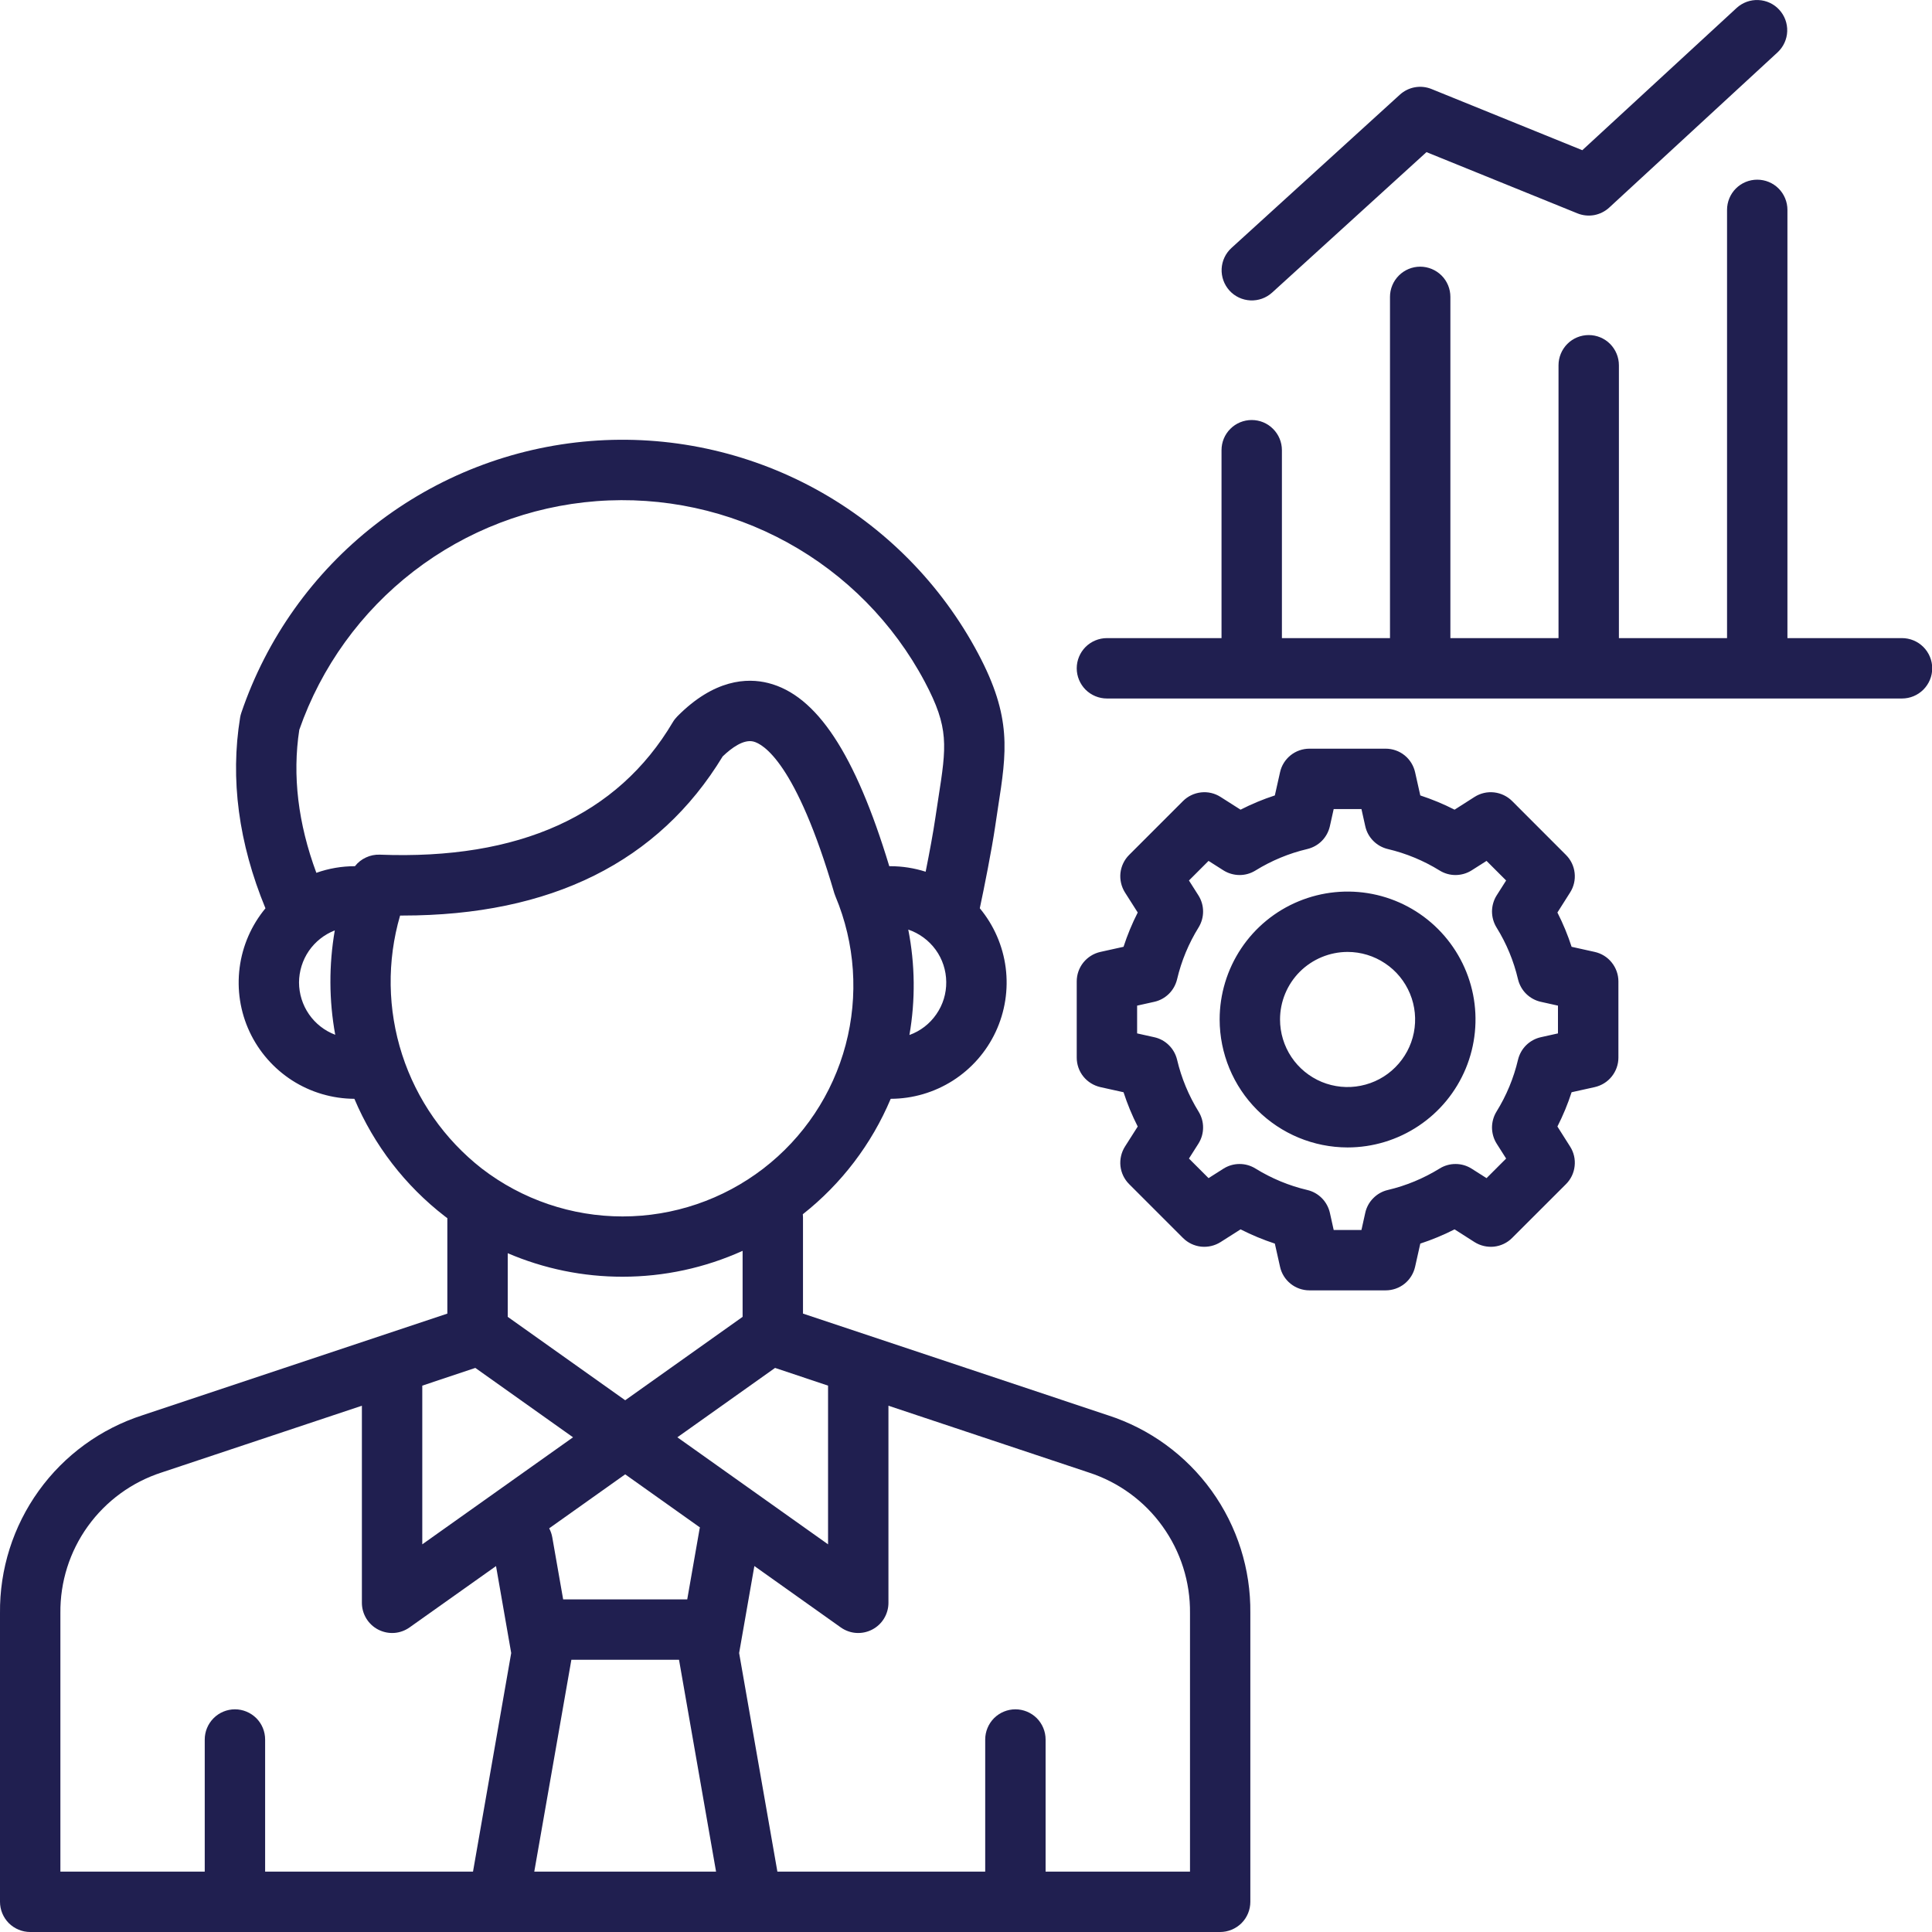
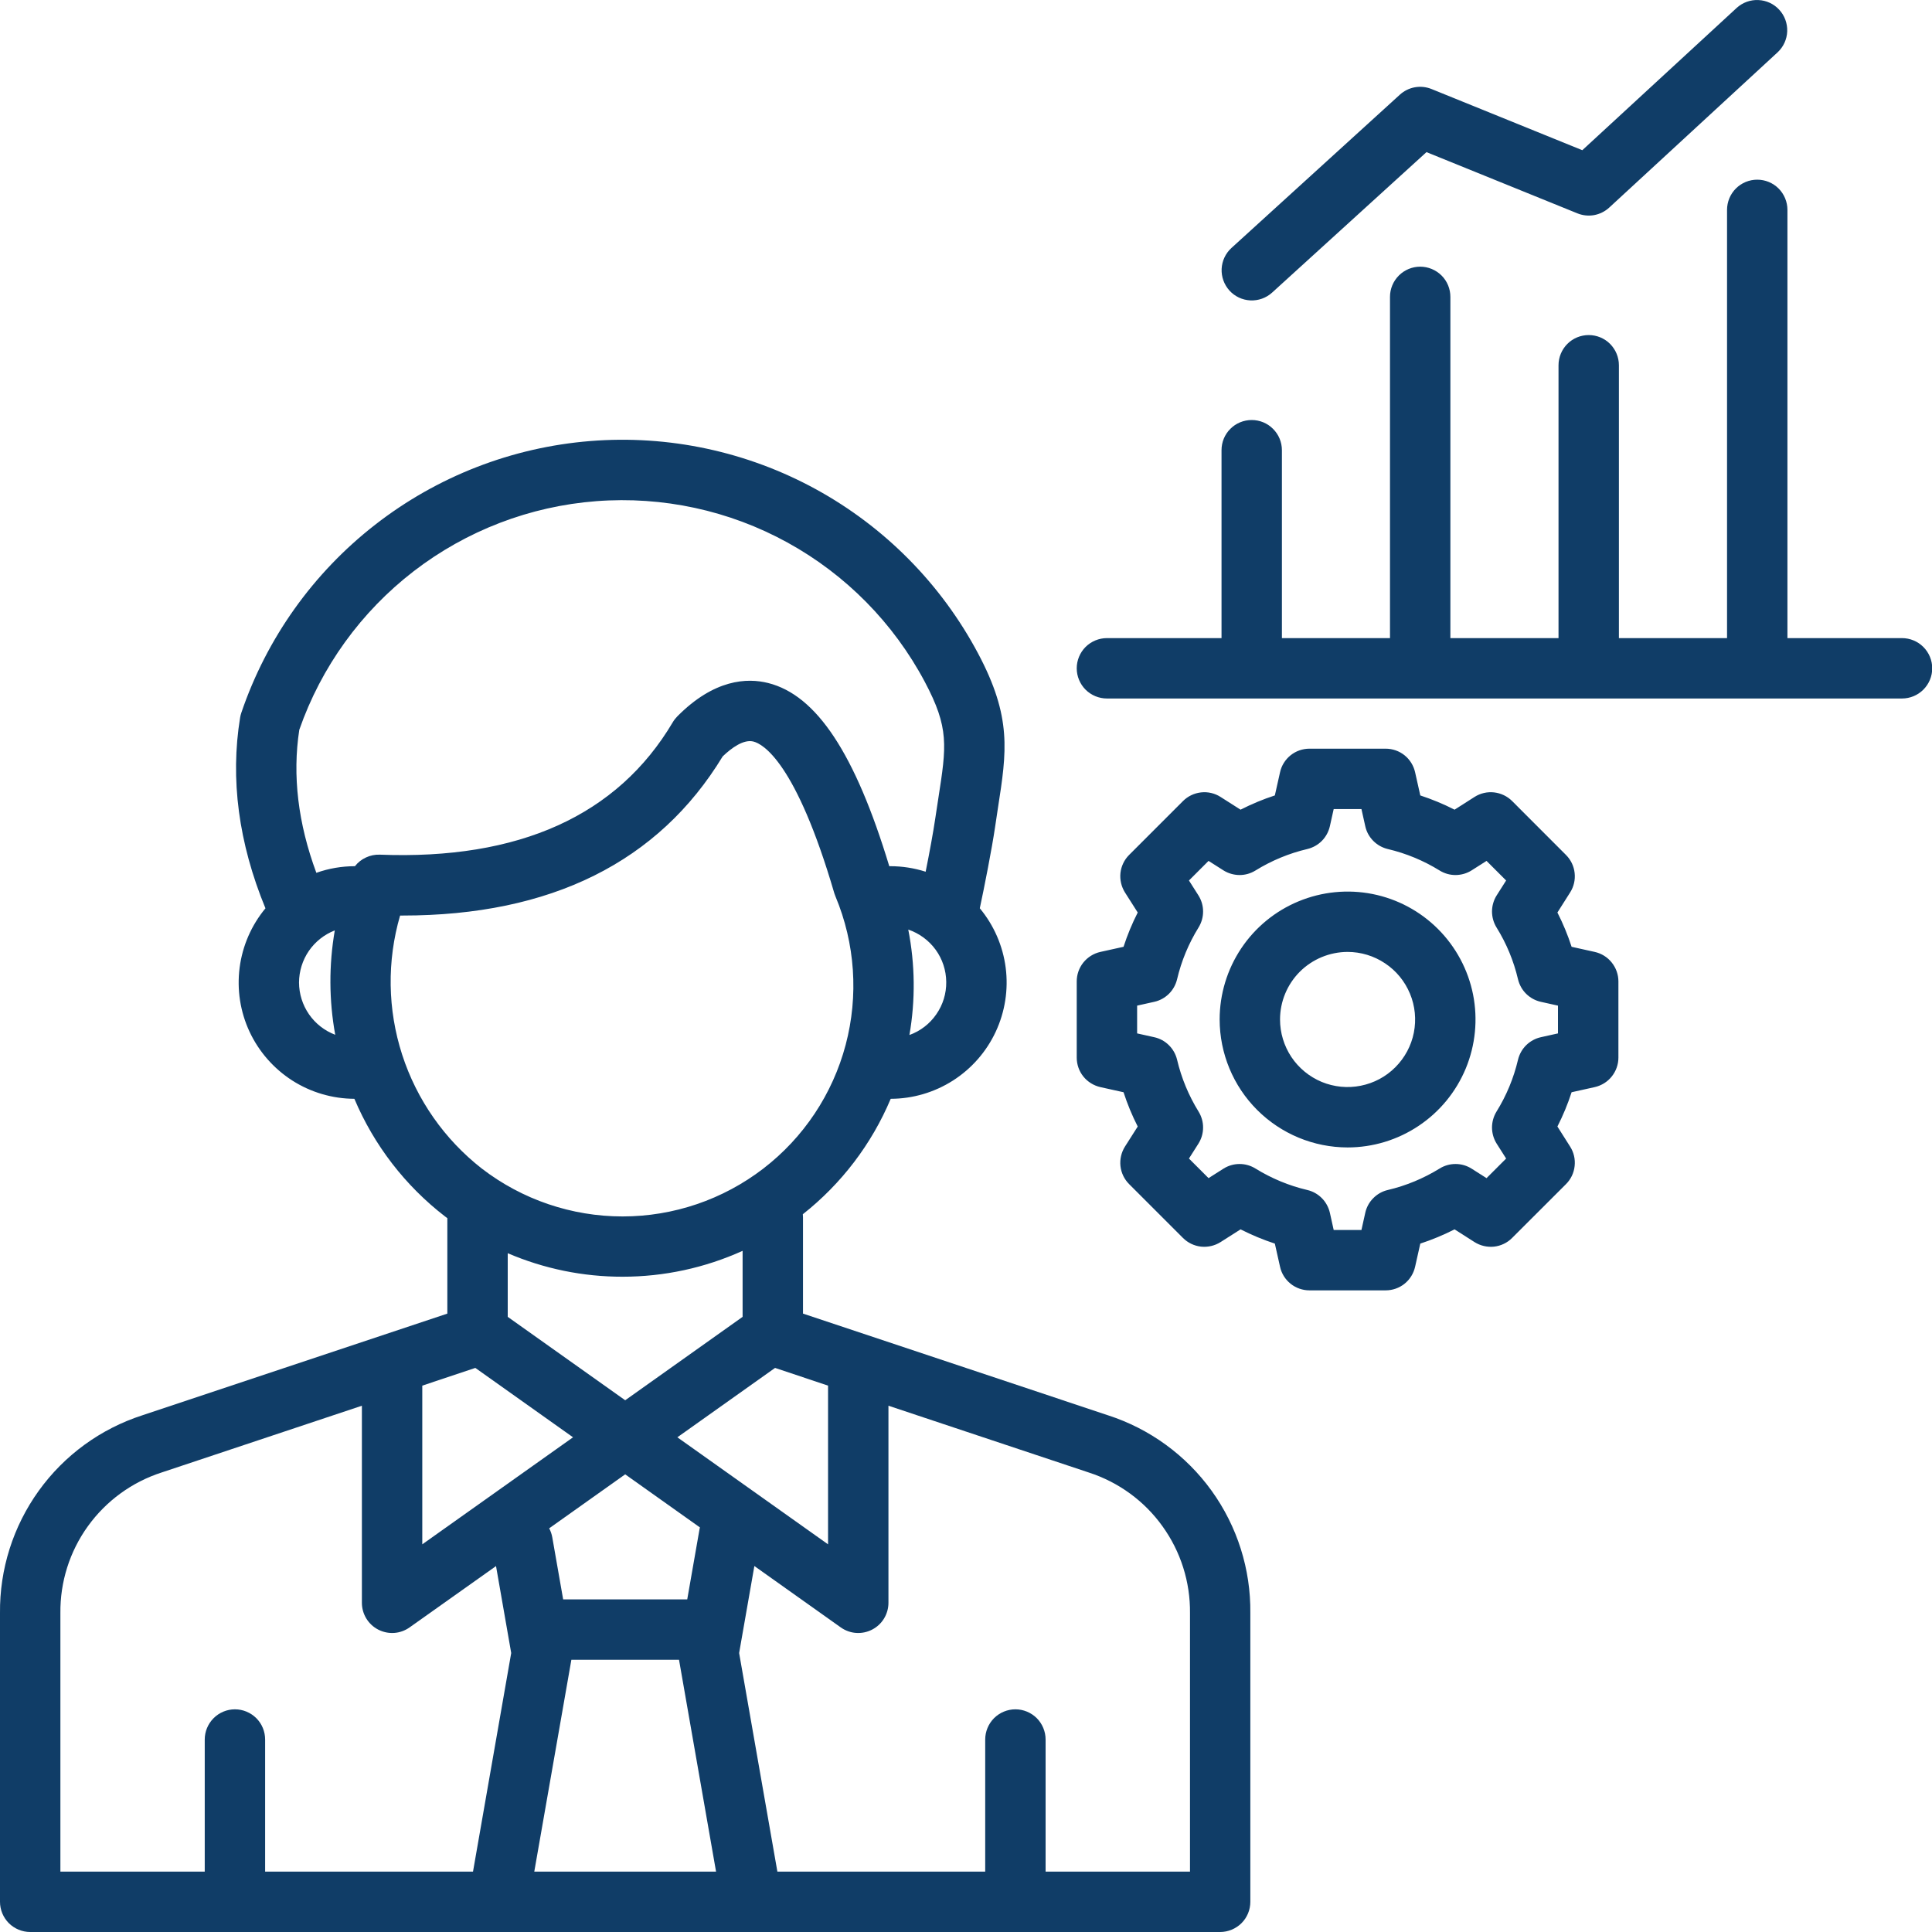
<svg xmlns="http://www.w3.org/2000/svg" width="35" height="35" viewBox="0 0 35 35" fill="none">
-   <path d="M0.547 35H22.104C22.249 35 22.388 34.942 22.491 34.84C22.594 34.737 22.651 34.598 22.651 34.453V29.223C22.66 28.428 22.414 27.652 21.95 27.007C21.485 26.362 20.827 25.883 20.071 25.639L14.547 23.797V22.053C14.547 22.034 14.546 22.015 14.544 21.997C15.243 21.446 15.791 20.726 16.136 19.906C16.536 19.905 16.927 19.79 17.264 19.575C17.6 19.36 17.869 19.054 18.038 18.692C18.207 18.33 18.27 17.927 18.219 17.531C18.168 17.135 18.005 16.761 17.75 16.454C17.831 16.077 17.968 15.382 18.027 14.981C18.045 14.859 18.062 14.744 18.079 14.635C18.238 13.613 18.334 12.995 17.719 11.838C17.051 10.581 16.029 9.547 14.781 8.863C13.533 8.18 12.111 7.876 10.693 7.99C9.274 8.104 7.919 8.631 6.796 9.506C5.673 10.38 4.83 11.564 4.372 12.912C4.362 12.94 4.355 12.97 4.35 12.999C4.168 14.112 4.322 15.274 4.809 16.455C4.554 16.762 4.392 17.135 4.341 17.531C4.29 17.927 4.352 18.329 4.521 18.691C4.69 19.052 4.958 19.358 5.294 19.574C5.63 19.789 6.021 19.904 6.42 19.906C6.775 20.746 7.34 21.48 8.062 22.037C8.076 22.047 8.09 22.057 8.104 22.068V23.797L2.58 25.639C1.824 25.883 1.166 26.362 0.702 27.007C0.238 27.652 -0.008 28.428 0 29.223V34.453C0 34.598 0.058 34.737 0.16 34.84C0.263 34.942 0.402 35 0.547 35ZM12.67 27.717L12.45 28.974H10.202L10.005 27.85C9.995 27.793 9.976 27.738 9.949 27.687L11.326 26.709L12.68 27.671C12.676 27.686 12.672 27.701 12.67 27.717ZM10.351 30.068H12.301L12.972 33.906H9.679L10.351 30.068ZM21.558 29.223V33.906H18.942V31.513C18.942 31.368 18.884 31.229 18.782 31.126C18.679 31.024 18.54 30.966 18.395 30.966C18.25 30.966 18.111 31.024 18.008 31.126C17.906 31.229 17.848 31.368 17.848 31.513V33.906H14.083L13.39 29.946L13.666 28.37L15.231 29.482C15.313 29.54 15.409 29.575 15.509 29.582C15.61 29.589 15.71 29.568 15.799 29.522C15.888 29.476 15.963 29.407 16.015 29.321C16.067 29.235 16.095 29.137 16.095 29.036V25.466L19.725 26.676C20.262 26.85 20.73 27.19 21.059 27.649C21.389 28.107 21.564 28.658 21.558 29.223ZM15.001 25.102V27.977L12.271 26.038L14.041 24.781L15.001 25.102ZM16.475 18.75C16.585 18.118 16.578 17.471 16.454 16.84C16.653 16.908 16.826 17.035 16.95 17.205C17.073 17.374 17.14 17.578 17.142 17.788C17.145 17.998 17.082 18.203 16.962 18.375C16.843 18.548 16.673 18.679 16.475 18.75ZM5.422 13.221C5.819 12.082 6.54 11.084 7.495 10.348C8.451 9.612 9.6 9.171 10.803 9.079C12.005 8.987 13.209 9.247 14.265 9.828C15.322 10.409 16.187 11.286 16.753 12.351C17.197 13.187 17.147 13.51 16.998 14.467C16.981 14.579 16.963 14.697 16.944 14.822C16.907 15.076 16.836 15.459 16.769 15.792C16.562 15.726 16.347 15.692 16.129 15.692H16.11C15.492 13.652 14.793 12.595 13.918 12.374C13.535 12.277 12.938 12.303 12.27 12.978C12.239 13.01 12.211 13.045 12.188 13.084C11.188 14.774 9.402 15.581 6.88 15.483C6.794 15.48 6.708 15.497 6.63 15.534C6.551 15.57 6.483 15.624 6.43 15.692C6.192 15.692 5.956 15.732 5.731 15.812C5.399 14.917 5.295 14.047 5.422 13.221ZM5.417 17.799C5.418 17.595 5.48 17.395 5.595 17.227C5.711 17.059 5.875 16.929 6.065 16.855C5.957 17.481 5.959 18.121 6.073 18.746C5.88 18.673 5.715 18.544 5.598 18.375C5.481 18.206 5.418 18.005 5.417 17.799ZM7.248 16.586H7.291C9.98 16.586 11.93 15.617 13.092 13.703C13.256 13.546 13.473 13.389 13.65 13.434C13.818 13.477 14.418 13.8 15.115 16.184C15.121 16.203 15.128 16.223 15.136 16.241C15.492 17.092 15.556 18.037 15.32 18.928C15.084 19.819 14.559 20.608 13.828 21.17C13.097 21.732 12.201 22.037 11.279 22.037C10.356 22.037 9.46 21.732 8.729 21.17C8.052 20.641 7.549 19.922 7.285 19.105C7.021 18.288 7.008 17.41 7.248 16.586ZM11.279 23.129C12.029 23.129 12.77 22.969 13.453 22.66V23.856L11.326 25.367L9.198 23.856V22.703C9.856 22.985 10.563 23.13 11.279 23.129ZM8.611 24.781L10.381 26.038L7.65 27.977V25.102L8.611 24.781ZM1.094 29.223C1.088 28.658 1.262 28.107 1.592 27.649C1.922 27.191 2.389 26.85 2.926 26.676L6.556 25.466V29.037C6.556 29.137 6.584 29.235 6.636 29.321C6.689 29.407 6.763 29.476 6.852 29.522C6.942 29.568 7.042 29.589 7.142 29.582C7.242 29.575 7.338 29.54 7.42 29.482L8.986 28.371L9.261 29.946L8.569 33.906H4.803V31.513C4.803 31.368 4.746 31.229 4.643 31.126C4.54 31.024 4.401 30.966 4.256 30.966C4.111 30.966 3.972 31.024 3.87 31.126C3.767 31.229 3.709 31.368 3.709 31.513V33.906H1.094V29.223ZM35.004 12.107C35.004 12.252 34.946 12.391 34.843 12.494C34.741 12.596 34.602 12.654 34.456 12.654H20.053C19.908 12.654 19.769 12.596 19.666 12.494C19.564 12.391 19.506 12.252 19.506 12.107C19.506 11.962 19.564 11.823 19.666 11.72C19.769 11.618 19.908 11.56 20.053 11.56H22.129V8.156C22.129 8.01 22.186 7.871 22.289 7.769C22.391 7.666 22.531 7.609 22.676 7.609C22.821 7.609 22.96 7.666 23.062 7.769C23.165 7.871 23.223 8.01 23.223 8.156V11.56H25.181V5.378C25.181 5.233 25.239 5.094 25.342 4.991C25.444 4.889 25.583 4.831 25.728 4.831C25.873 4.831 26.012 4.889 26.115 4.991C26.218 5.094 26.275 5.233 26.275 5.378V11.56H28.234V6.617C28.234 6.472 28.292 6.333 28.394 6.23C28.497 6.127 28.636 6.07 28.781 6.07C28.926 6.07 29.065 6.127 29.168 6.23C29.27 6.333 29.328 6.472 29.328 6.617V11.56H31.287V3.802C31.287 3.657 31.345 3.517 31.447 3.415C31.55 3.312 31.689 3.255 31.834 3.255C31.979 3.255 32.118 3.312 32.221 3.415C32.323 3.517 32.381 3.657 32.381 3.802V11.56H34.456C34.602 11.56 34.741 11.618 34.843 11.72C34.946 11.823 35.004 11.962 35.004 12.107ZM31.463 0.142C31.57 0.045 31.711 -0.006 31.855 0.001C31.999 0.007 32.135 0.07 32.232 0.176C32.33 0.282 32.382 0.423 32.377 0.567C32.372 0.711 32.31 0.847 32.205 0.946L29.152 3.761C29.076 3.831 28.981 3.878 28.879 3.897C28.777 3.915 28.672 3.904 28.576 3.865L25.842 2.756L23.044 5.302C22.936 5.399 22.795 5.449 22.651 5.442C22.506 5.435 22.37 5.371 22.273 5.264C22.176 5.157 22.125 5.016 22.131 4.871C22.138 4.727 22.201 4.591 22.308 4.493L25.36 1.715C25.436 1.646 25.531 1.599 25.632 1.581C25.734 1.563 25.838 1.574 25.934 1.613L28.665 2.721L31.463 0.142ZM19.934 17.245C19.813 17.272 19.704 17.34 19.626 17.437C19.548 17.534 19.506 17.655 19.506 17.779V19.16C19.506 19.284 19.548 19.405 19.626 19.502C19.704 19.599 19.813 19.666 19.934 19.694L20.354 19.787C20.423 20 20.509 20.208 20.611 20.408L20.38 20.771C20.314 20.876 20.285 21 20.298 21.124C20.312 21.248 20.367 21.363 20.455 21.451L21.431 22.427C21.519 22.515 21.634 22.57 21.758 22.584C21.882 22.597 22.006 22.568 22.111 22.502L22.474 22.271C22.674 22.373 22.882 22.459 23.095 22.529L23.189 22.948C23.215 23.069 23.283 23.178 23.38 23.256C23.477 23.334 23.598 23.376 23.722 23.376H25.102C25.227 23.376 25.348 23.334 25.445 23.256C25.542 23.178 25.609 23.069 25.636 22.948L25.73 22.529C25.943 22.459 26.151 22.373 26.351 22.271L26.713 22.502C26.818 22.568 26.943 22.597 27.067 22.584C27.19 22.57 27.306 22.515 27.393 22.427L28.37 21.451C28.458 21.363 28.513 21.248 28.526 21.124C28.54 21 28.511 20.876 28.444 20.771L28.214 20.408C28.316 20.208 28.402 20 28.471 19.787L28.89 19.694C29.012 19.666 29.121 19.599 29.198 19.502C29.276 19.405 29.319 19.284 29.319 19.16V17.779C29.319 17.655 29.276 17.534 29.198 17.437C29.121 17.34 29.012 17.272 28.89 17.245L28.471 17.152C28.402 16.939 28.316 16.731 28.214 16.531L28.444 16.168C28.511 16.063 28.54 15.938 28.526 15.815C28.513 15.691 28.457 15.576 28.369 15.488L27.394 14.512C27.306 14.424 27.19 14.369 27.067 14.355C26.943 14.341 26.818 14.37 26.713 14.437L26.351 14.668C26.151 14.566 25.943 14.48 25.73 14.41L25.636 13.991C25.609 13.87 25.542 13.761 25.445 13.683C25.348 13.605 25.227 13.563 25.102 13.563H23.722C23.598 13.563 23.477 13.605 23.38 13.683C23.283 13.761 23.215 13.87 23.189 13.991L23.095 14.41C22.882 14.479 22.674 14.566 22.474 14.668L22.111 14.437C22.006 14.37 21.882 14.341 21.758 14.355C21.634 14.369 21.519 14.424 21.431 14.512L20.455 15.488C20.367 15.576 20.312 15.691 20.298 15.815C20.285 15.938 20.314 16.063 20.38 16.168L20.611 16.531C20.509 16.731 20.423 16.939 20.354 17.152L19.934 17.245ZM20.6 18.218L20.91 18.149C21.011 18.127 21.103 18.076 21.176 18.004C21.249 17.932 21.3 17.84 21.324 17.74C21.402 17.408 21.534 17.091 21.713 16.802C21.767 16.714 21.796 16.613 21.795 16.51C21.795 16.408 21.765 16.307 21.71 16.22L21.539 15.951L21.894 15.596L22.163 15.767C22.25 15.822 22.351 15.851 22.453 15.852C22.556 15.853 22.657 15.824 22.744 15.77C23.034 15.591 23.351 15.459 23.683 15.381C23.783 15.357 23.875 15.306 23.947 15.233C24.019 15.16 24.069 15.068 24.092 14.967L24.161 14.657H24.664L24.733 14.967C24.755 15.068 24.805 15.16 24.878 15.233C24.95 15.306 25.041 15.357 25.141 15.381C25.473 15.459 25.79 15.591 26.08 15.77C26.167 15.824 26.268 15.853 26.371 15.852C26.474 15.851 26.574 15.822 26.661 15.767L26.93 15.596L27.285 15.951L27.114 16.22C27.059 16.307 27.03 16.408 27.029 16.51C27.029 16.613 27.057 16.714 27.111 16.802C27.291 17.091 27.422 17.408 27.5 17.74C27.524 17.84 27.575 17.932 27.648 18.004C27.721 18.076 27.814 18.127 27.914 18.149L28.224 18.218V18.721L27.914 18.79C27.814 18.812 27.721 18.863 27.648 18.935C27.575 19.007 27.524 19.099 27.5 19.199C27.422 19.53 27.291 19.847 27.111 20.137C27.057 20.225 27.029 20.326 27.029 20.428C27.03 20.531 27.059 20.632 27.114 20.719L27.285 20.988L26.93 21.343L26.661 21.172C26.574 21.117 26.474 21.087 26.371 21.087C26.268 21.086 26.167 21.115 26.08 21.169C25.79 21.348 25.473 21.48 25.141 21.558C25.041 21.581 24.95 21.633 24.878 21.706C24.805 21.779 24.755 21.871 24.733 21.971L24.664 22.282H24.161L24.092 21.971C24.069 21.871 24.019 21.779 23.947 21.706C23.875 21.633 23.783 21.581 23.683 21.558C23.351 21.48 23.034 21.348 22.744 21.169C22.657 21.115 22.556 21.086 22.453 21.087C22.351 21.087 22.25 21.117 22.163 21.172L21.894 21.343L21.539 20.988L21.71 20.719C21.765 20.632 21.795 20.531 21.795 20.428C21.796 20.326 21.767 20.225 21.713 20.137C21.534 19.847 21.402 19.53 21.324 19.198C21.3 19.098 21.249 19.007 21.176 18.935C21.103 18.862 21.011 18.812 20.91 18.79L20.6 18.721L20.6 18.218ZM24.412 20.787C24.871 20.787 25.319 20.651 25.7 20.396C26.081 20.142 26.378 19.78 26.554 19.356C26.729 18.933 26.775 18.467 26.686 18.017C26.596 17.567 26.375 17.154 26.051 16.83C25.727 16.506 25.314 16.285 24.865 16.196C24.415 16.107 23.949 16.153 23.526 16.328C23.102 16.503 22.74 16.8 22.485 17.182C22.231 17.563 22.095 18.011 22.095 18.469C22.096 19.084 22.34 19.673 22.774 20.107C23.209 20.542 23.798 20.786 24.412 20.787ZM24.412 17.245C24.654 17.245 24.891 17.317 25.092 17.452C25.294 17.586 25.45 17.777 25.543 18.001C25.636 18.224 25.66 18.471 25.613 18.708C25.566 18.945 25.449 19.163 25.278 19.334C25.107 19.506 24.889 19.622 24.651 19.669C24.414 19.717 24.168 19.692 23.944 19.6C23.721 19.507 23.529 19.35 23.395 19.149C23.261 18.948 23.189 18.711 23.189 18.469C23.189 18.145 23.318 17.834 23.547 17.604C23.777 17.375 24.088 17.246 24.412 17.245Z" fill="#201F50" />
+   <path d="M0.547 35H22.104C22.249 35 22.388 34.942 22.491 34.84C22.594 34.737 22.651 34.598 22.651 34.453V29.223C22.66 28.428 22.414 27.652 21.95 27.007C21.485 26.362 20.827 25.883 20.071 25.639L14.547 23.797V22.053C14.547 22.034 14.546 22.015 14.544 21.997C15.243 21.446 15.791 20.726 16.136 19.906C16.536 19.905 16.927 19.79 17.264 19.575C17.6 19.36 17.869 19.054 18.038 18.692C18.207 18.33 18.27 17.927 18.219 17.531C18.168 17.135 18.005 16.761 17.75 16.454C17.831 16.077 17.968 15.382 18.027 14.981C18.045 14.859 18.062 14.744 18.079 14.635C18.238 13.613 18.334 12.995 17.719 11.838C17.051 10.581 16.029 9.547 14.781 8.863C13.533 8.18 12.111 7.876 10.693 7.99C9.274 8.104 7.919 8.631 6.796 9.506C5.673 10.38 4.83 11.564 4.372 12.912C4.362 12.94 4.355 12.97 4.35 12.999C4.168 14.112 4.322 15.274 4.809 16.455C4.554 16.762 4.392 17.135 4.341 17.531C4.29 17.927 4.352 18.329 4.521 18.691C4.69 19.052 4.958 19.358 5.294 19.574C5.63 19.789 6.021 19.904 6.42 19.906C6.775 20.746 7.34 21.48 8.062 22.037C8.076 22.047 8.09 22.057 8.104 22.068V23.797L2.58 25.639C1.824 25.883 1.166 26.362 0.702 27.007C0.238 27.652 -0.008 28.428 0 29.223V34.453C0 34.598 0.058 34.737 0.16 34.84C0.263 34.942 0.402 35 0.547 35ZM12.67 27.717L12.45 28.974H10.202L10.005 27.85C9.995 27.793 9.976 27.738 9.949 27.687L11.326 26.709L12.68 27.671C12.676 27.686 12.672 27.701 12.67 27.717ZM10.351 30.068H12.301L12.972 33.906H9.679L10.351 30.068ZM21.558 29.223V33.906H18.942V31.513C18.942 31.368 18.884 31.229 18.782 31.126C18.679 31.024 18.54 30.966 18.395 30.966C18.25 30.966 18.111 31.024 18.008 31.126C17.906 31.229 17.848 31.368 17.848 31.513V33.906H14.083L13.39 29.946L13.666 28.37L15.231 29.482C15.313 29.54 15.409 29.575 15.509 29.582C15.61 29.589 15.71 29.568 15.799 29.522C15.888 29.476 15.963 29.407 16.015 29.321C16.067 29.235 16.095 29.137 16.095 29.036V25.466L19.725 26.676C20.262 26.85 20.73 27.19 21.059 27.649C21.389 28.107 21.564 28.658 21.558 29.223ZM15.001 25.102V27.977L12.271 26.038L14.041 24.781L15.001 25.102ZM16.475 18.75C16.585 18.118 16.578 17.471 16.454 16.84C16.653 16.908 16.826 17.035 16.95 17.205C17.073 17.374 17.14 17.578 17.142 17.788C17.145 17.998 17.082 18.203 16.962 18.375C16.843 18.548 16.673 18.679 16.475 18.75ZM5.422 13.221C5.819 12.082 6.54 11.084 7.495 10.348C8.451 9.612 9.6 9.171 10.803 9.079C12.005 8.987 13.209 9.247 14.265 9.828C15.322 10.409 16.187 11.286 16.753 12.351C17.197 13.187 17.147 13.51 16.998 14.467C16.981 14.579 16.963 14.697 16.944 14.822C16.907 15.076 16.836 15.459 16.769 15.792C16.562 15.726 16.347 15.692 16.129 15.692H16.11C15.492 13.652 14.793 12.595 13.918 12.374C13.535 12.277 12.938 12.303 12.27 12.978C12.239 13.01 12.211 13.045 12.188 13.084C11.188 14.774 9.402 15.581 6.88 15.483C6.794 15.48 6.708 15.497 6.63 15.534C6.551 15.57 6.483 15.624 6.43 15.692C6.192 15.692 5.956 15.732 5.731 15.812C5.399 14.917 5.295 14.047 5.422 13.221ZM5.417 17.799C5.418 17.595 5.48 17.395 5.595 17.227C5.711 17.059 5.875 16.929 6.065 16.855C5.957 17.481 5.959 18.121 6.073 18.746C5.88 18.673 5.715 18.544 5.598 18.375C5.481 18.206 5.418 18.005 5.417 17.799ZM7.248 16.586H7.291C9.98 16.586 11.93 15.617 13.092 13.703C13.256 13.546 13.473 13.389 13.65 13.434C13.818 13.477 14.418 13.8 15.115 16.184C15.121 16.203 15.128 16.223 15.136 16.241C15.492 17.092 15.556 18.037 15.32 18.928C15.084 19.819 14.559 20.608 13.828 21.17C13.097 21.732 12.201 22.037 11.279 22.037C10.356 22.037 9.46 21.732 8.729 21.17C8.052 20.641 7.549 19.922 7.285 19.105C7.021 18.288 7.008 17.41 7.248 16.586ZM11.279 23.129C12.029 23.129 12.77 22.969 13.453 22.66V23.856L11.326 25.367L9.198 23.856V22.703C9.856 22.985 10.563 23.13 11.279 23.129ZM8.611 24.781L10.381 26.038L7.65 27.977V25.102L8.611 24.781ZM1.094 29.223C1.088 28.658 1.262 28.107 1.592 27.649C1.922 27.191 2.389 26.85 2.926 26.676L6.556 25.466V29.037C6.556 29.137 6.584 29.235 6.636 29.321C6.689 29.407 6.763 29.476 6.852 29.522C6.942 29.568 7.042 29.589 7.142 29.582C7.242 29.575 7.338 29.54 7.42 29.482L8.986 28.371L9.261 29.946L8.569 33.906H4.803V31.513C4.803 31.368 4.746 31.229 4.643 31.126C4.54 31.024 4.401 30.966 4.256 30.966C4.111 30.966 3.972 31.024 3.87 31.126C3.767 31.229 3.709 31.368 3.709 31.513V33.906H1.094V29.223ZM35.004 12.107C35.004 12.252 34.946 12.391 34.843 12.494C34.741 12.596 34.602 12.654 34.456 12.654H20.053C19.908 12.654 19.769 12.596 19.666 12.494C19.564 12.391 19.506 12.252 19.506 12.107C19.506 11.962 19.564 11.823 19.666 11.72C19.769 11.618 19.908 11.56 20.053 11.56H22.129V8.156C22.129 8.01 22.186 7.871 22.289 7.769C22.391 7.666 22.531 7.609 22.676 7.609C22.821 7.609 22.96 7.666 23.062 7.769C23.165 7.871 23.223 8.01 23.223 8.156V11.56H25.181V5.378C25.181 5.233 25.239 5.094 25.342 4.991C25.444 4.889 25.583 4.831 25.728 4.831C25.873 4.831 26.012 4.889 26.115 4.991C26.218 5.094 26.275 5.233 26.275 5.378V11.56H28.234V6.617C28.234 6.472 28.292 6.333 28.394 6.23C28.497 6.127 28.636 6.07 28.781 6.07C28.926 6.07 29.065 6.127 29.168 6.23C29.27 6.333 29.328 6.472 29.328 6.617V11.56H31.287V3.802C31.287 3.657 31.345 3.517 31.447 3.415C31.55 3.312 31.689 3.255 31.834 3.255C31.979 3.255 32.118 3.312 32.221 3.415C32.323 3.517 32.381 3.657 32.381 3.802V11.56H34.456C34.602 11.56 34.741 11.618 34.843 11.72C34.946 11.823 35.004 11.962 35.004 12.107ZM31.463 0.142C31.57 0.045 31.711 -0.006 31.855 0.001C31.999 0.007 32.135 0.07 32.232 0.176C32.33 0.282 32.382 0.423 32.377 0.567C32.372 0.711 32.31 0.847 32.205 0.946L29.152 3.761C29.076 3.831 28.981 3.878 28.879 3.897C28.777 3.915 28.672 3.904 28.576 3.865L25.842 2.756L23.044 5.302C22.936 5.399 22.795 5.449 22.651 5.442C22.506 5.435 22.37 5.371 22.273 5.264C22.176 5.157 22.125 5.016 22.131 4.871C22.138 4.727 22.201 4.591 22.308 4.493L25.36 1.715C25.436 1.646 25.531 1.599 25.632 1.581C25.734 1.563 25.838 1.574 25.934 1.613L28.665 2.721L31.463 0.142ZM19.934 17.245C19.813 17.272 19.704 17.34 19.626 17.437C19.548 17.534 19.506 17.655 19.506 17.779V19.16C19.506 19.284 19.548 19.405 19.626 19.502C19.704 19.599 19.813 19.666 19.934 19.694L20.354 19.787C20.423 20 20.509 20.208 20.611 20.408L20.38 20.771C20.314 20.876 20.285 21 20.298 21.124C20.312 21.248 20.367 21.363 20.455 21.451L21.431 22.427C21.519 22.515 21.634 22.57 21.758 22.584C21.882 22.597 22.006 22.568 22.111 22.502L22.474 22.271C22.674 22.373 22.882 22.459 23.095 22.529L23.189 22.948C23.215 23.069 23.283 23.178 23.38 23.256C23.477 23.334 23.598 23.376 23.722 23.376H25.102C25.227 23.376 25.348 23.334 25.445 23.256C25.542 23.178 25.609 23.069 25.636 22.948L25.73 22.529C25.943 22.459 26.151 22.373 26.351 22.271L26.713 22.502C26.818 22.568 26.943 22.597 27.067 22.584C27.19 22.57 27.306 22.515 27.393 22.427L28.37 21.451C28.458 21.363 28.513 21.248 28.526 21.124C28.54 21 28.511 20.876 28.444 20.771L28.214 20.408C28.316 20.208 28.402 20 28.471 19.787L28.89 19.694C29.012 19.666 29.121 19.599 29.198 19.502C29.276 19.405 29.319 19.284 29.319 19.16V17.779C29.319 17.655 29.276 17.534 29.198 17.437C29.121 17.34 29.012 17.272 28.89 17.245L28.471 17.152C28.402 16.939 28.316 16.731 28.214 16.531L28.444 16.168C28.511 16.063 28.54 15.938 28.526 15.815C28.513 15.691 28.457 15.576 28.369 15.488L27.394 14.512C27.306 14.424 27.19 14.369 27.067 14.355C26.943 14.341 26.818 14.37 26.713 14.437L26.351 14.668C26.151 14.566 25.943 14.48 25.73 14.41L25.636 13.991C25.609 13.87 25.542 13.761 25.445 13.683C25.348 13.605 25.227 13.563 25.102 13.563H23.722C23.598 13.563 23.477 13.605 23.38 13.683C23.283 13.761 23.215 13.87 23.189 13.991L23.095 14.41C22.882 14.479 22.674 14.566 22.474 14.668L22.111 14.437C22.006 14.37 21.882 14.341 21.758 14.355C21.634 14.369 21.519 14.424 21.431 14.512L20.455 15.488C20.367 15.576 20.312 15.691 20.298 15.815C20.285 15.938 20.314 16.063 20.38 16.168L20.611 16.531C20.509 16.731 20.423 16.939 20.354 17.152L19.934 17.245ZM20.6 18.218L20.91 18.149C21.011 18.127 21.103 18.076 21.176 18.004C21.249 17.932 21.3 17.84 21.324 17.74C21.402 17.408 21.534 17.091 21.713 16.802C21.767 16.714 21.796 16.613 21.795 16.51C21.795 16.408 21.765 16.307 21.71 16.22L21.539 15.951L21.894 15.596L22.163 15.767C22.25 15.822 22.351 15.851 22.453 15.852C22.556 15.853 22.657 15.824 22.744 15.77C23.034 15.591 23.351 15.459 23.683 15.381C23.783 15.357 23.875 15.306 23.947 15.233C24.019 15.16 24.069 15.068 24.092 14.967L24.161 14.657H24.664L24.733 14.967C24.755 15.068 24.805 15.16 24.878 15.233C24.95 15.306 25.041 15.357 25.141 15.381C25.473 15.459 25.79 15.591 26.08 15.77C26.167 15.824 26.268 15.853 26.371 15.852C26.474 15.851 26.574 15.822 26.661 15.767L26.93 15.596L27.285 15.951L27.114 16.22C27.059 16.307 27.03 16.408 27.029 16.51C27.029 16.613 27.057 16.714 27.111 16.802C27.291 17.091 27.422 17.408 27.5 17.74C27.524 17.84 27.575 17.932 27.648 18.004C27.721 18.076 27.814 18.127 27.914 18.149L28.224 18.218V18.721L27.914 18.79C27.814 18.812 27.721 18.863 27.648 18.935C27.575 19.007 27.524 19.099 27.5 19.199C27.422 19.53 27.291 19.847 27.111 20.137C27.057 20.225 27.029 20.326 27.029 20.428C27.03 20.531 27.059 20.632 27.114 20.719L27.285 20.988L26.93 21.343L26.661 21.172C26.574 21.117 26.474 21.087 26.371 21.087C26.268 21.086 26.167 21.115 26.08 21.169C25.79 21.348 25.473 21.48 25.141 21.558C25.041 21.581 24.95 21.633 24.878 21.706C24.805 21.779 24.755 21.871 24.733 21.971L24.664 22.282H24.161L24.092 21.971C24.069 21.871 24.019 21.779 23.947 21.706C23.875 21.633 23.783 21.581 23.683 21.558C23.351 21.48 23.034 21.348 22.744 21.169C22.657 21.115 22.556 21.086 22.453 21.087C22.351 21.087 22.25 21.117 22.163 21.172L21.894 21.343L21.539 20.988L21.71 20.719C21.765 20.632 21.795 20.531 21.795 20.428C21.796 20.326 21.767 20.225 21.713 20.137C21.534 19.847 21.402 19.53 21.324 19.198C21.3 19.098 21.249 19.007 21.176 18.935C21.103 18.862 21.011 18.812 20.91 18.79L20.6 18.721L20.6 18.218ZM24.412 20.787C24.871 20.787 25.319 20.651 25.7 20.396C26.081 20.142 26.378 19.78 26.554 19.356C26.729 18.933 26.775 18.467 26.686 18.017C26.596 17.567 26.375 17.154 26.051 16.83C25.727 16.506 25.314 16.285 24.865 16.196C24.415 16.107 23.949 16.153 23.526 16.328C23.102 16.503 22.74 16.8 22.485 17.182C22.231 17.563 22.095 18.011 22.095 18.469C22.096 19.084 22.34 19.673 22.774 20.107C23.209 20.542 23.798 20.786 24.412 20.787ZM24.412 17.245C24.654 17.245 24.891 17.317 25.092 17.452C25.294 17.586 25.45 17.777 25.543 18.001C25.636 18.224 25.66 18.471 25.613 18.708C25.566 18.945 25.449 19.163 25.278 19.334C25.107 19.506 24.889 19.622 24.651 19.669C24.414 19.717 24.168 19.692 23.944 19.6C23.721 19.507 23.529 19.35 23.395 19.149C23.261 18.948 23.189 18.711 23.189 18.469C23.189 18.145 23.318 17.834 23.547 17.604C23.777 17.375 24.088 17.246 24.412 17.245Z" fill="#103d67" />
</svg>
